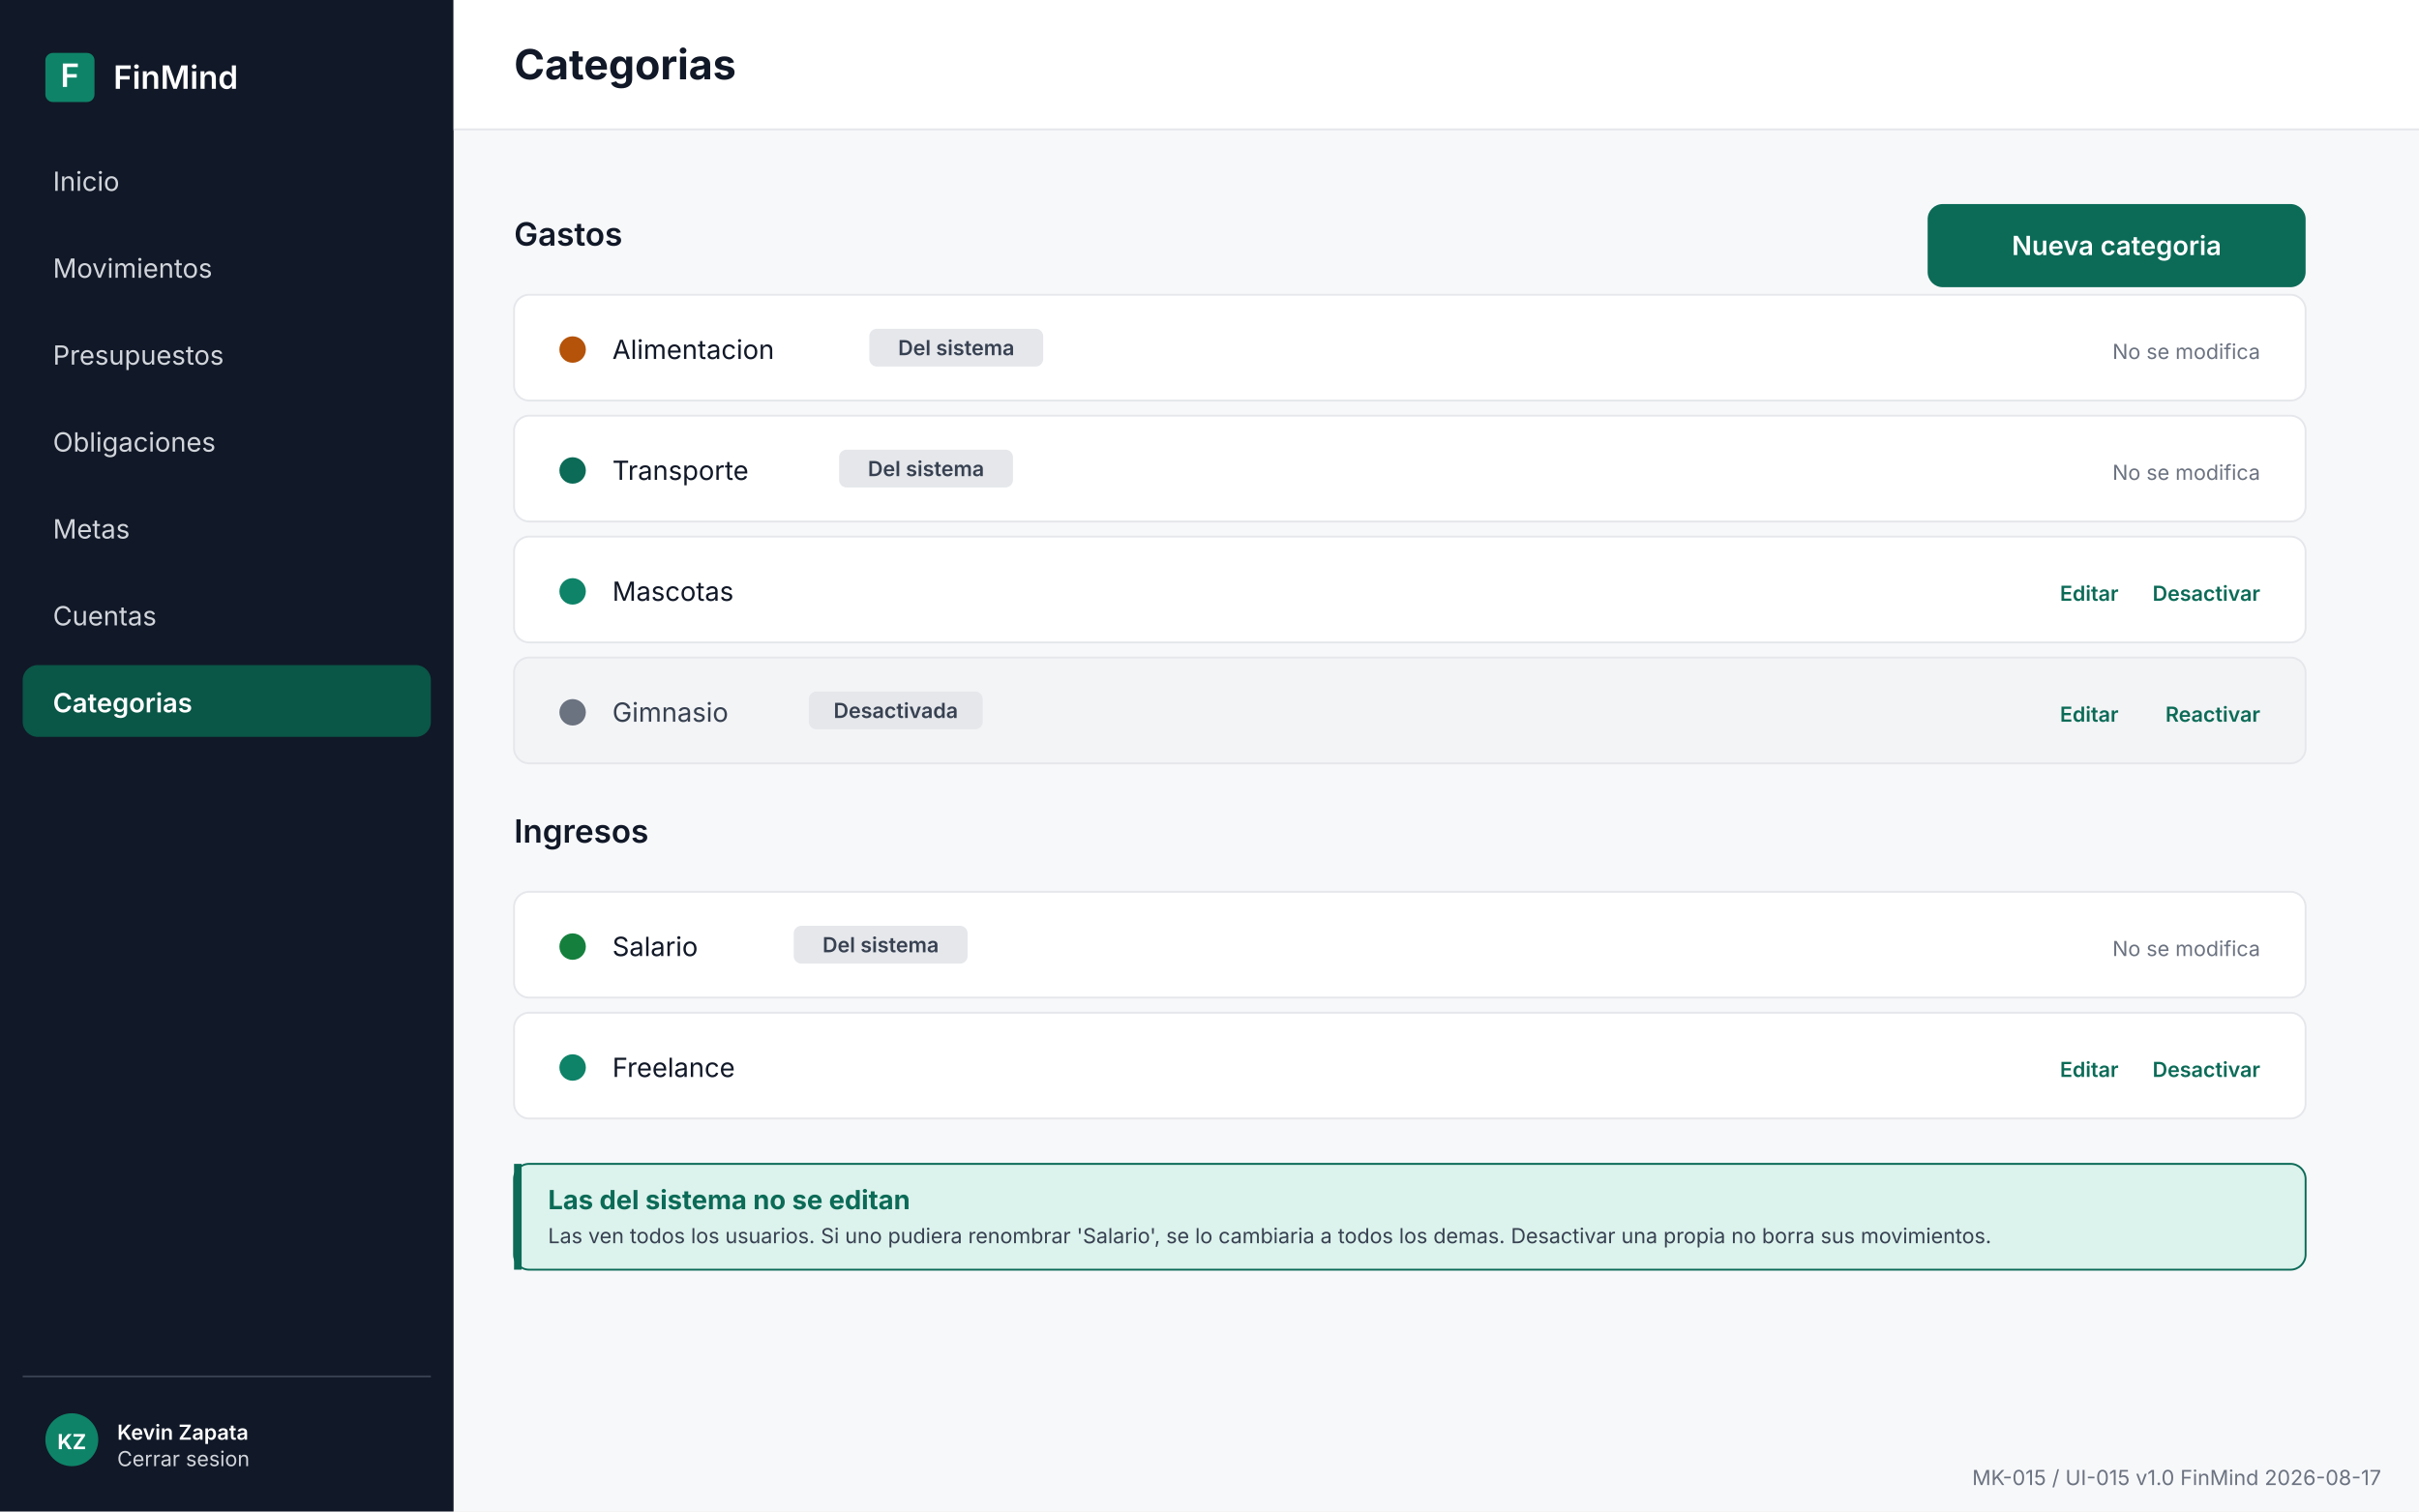
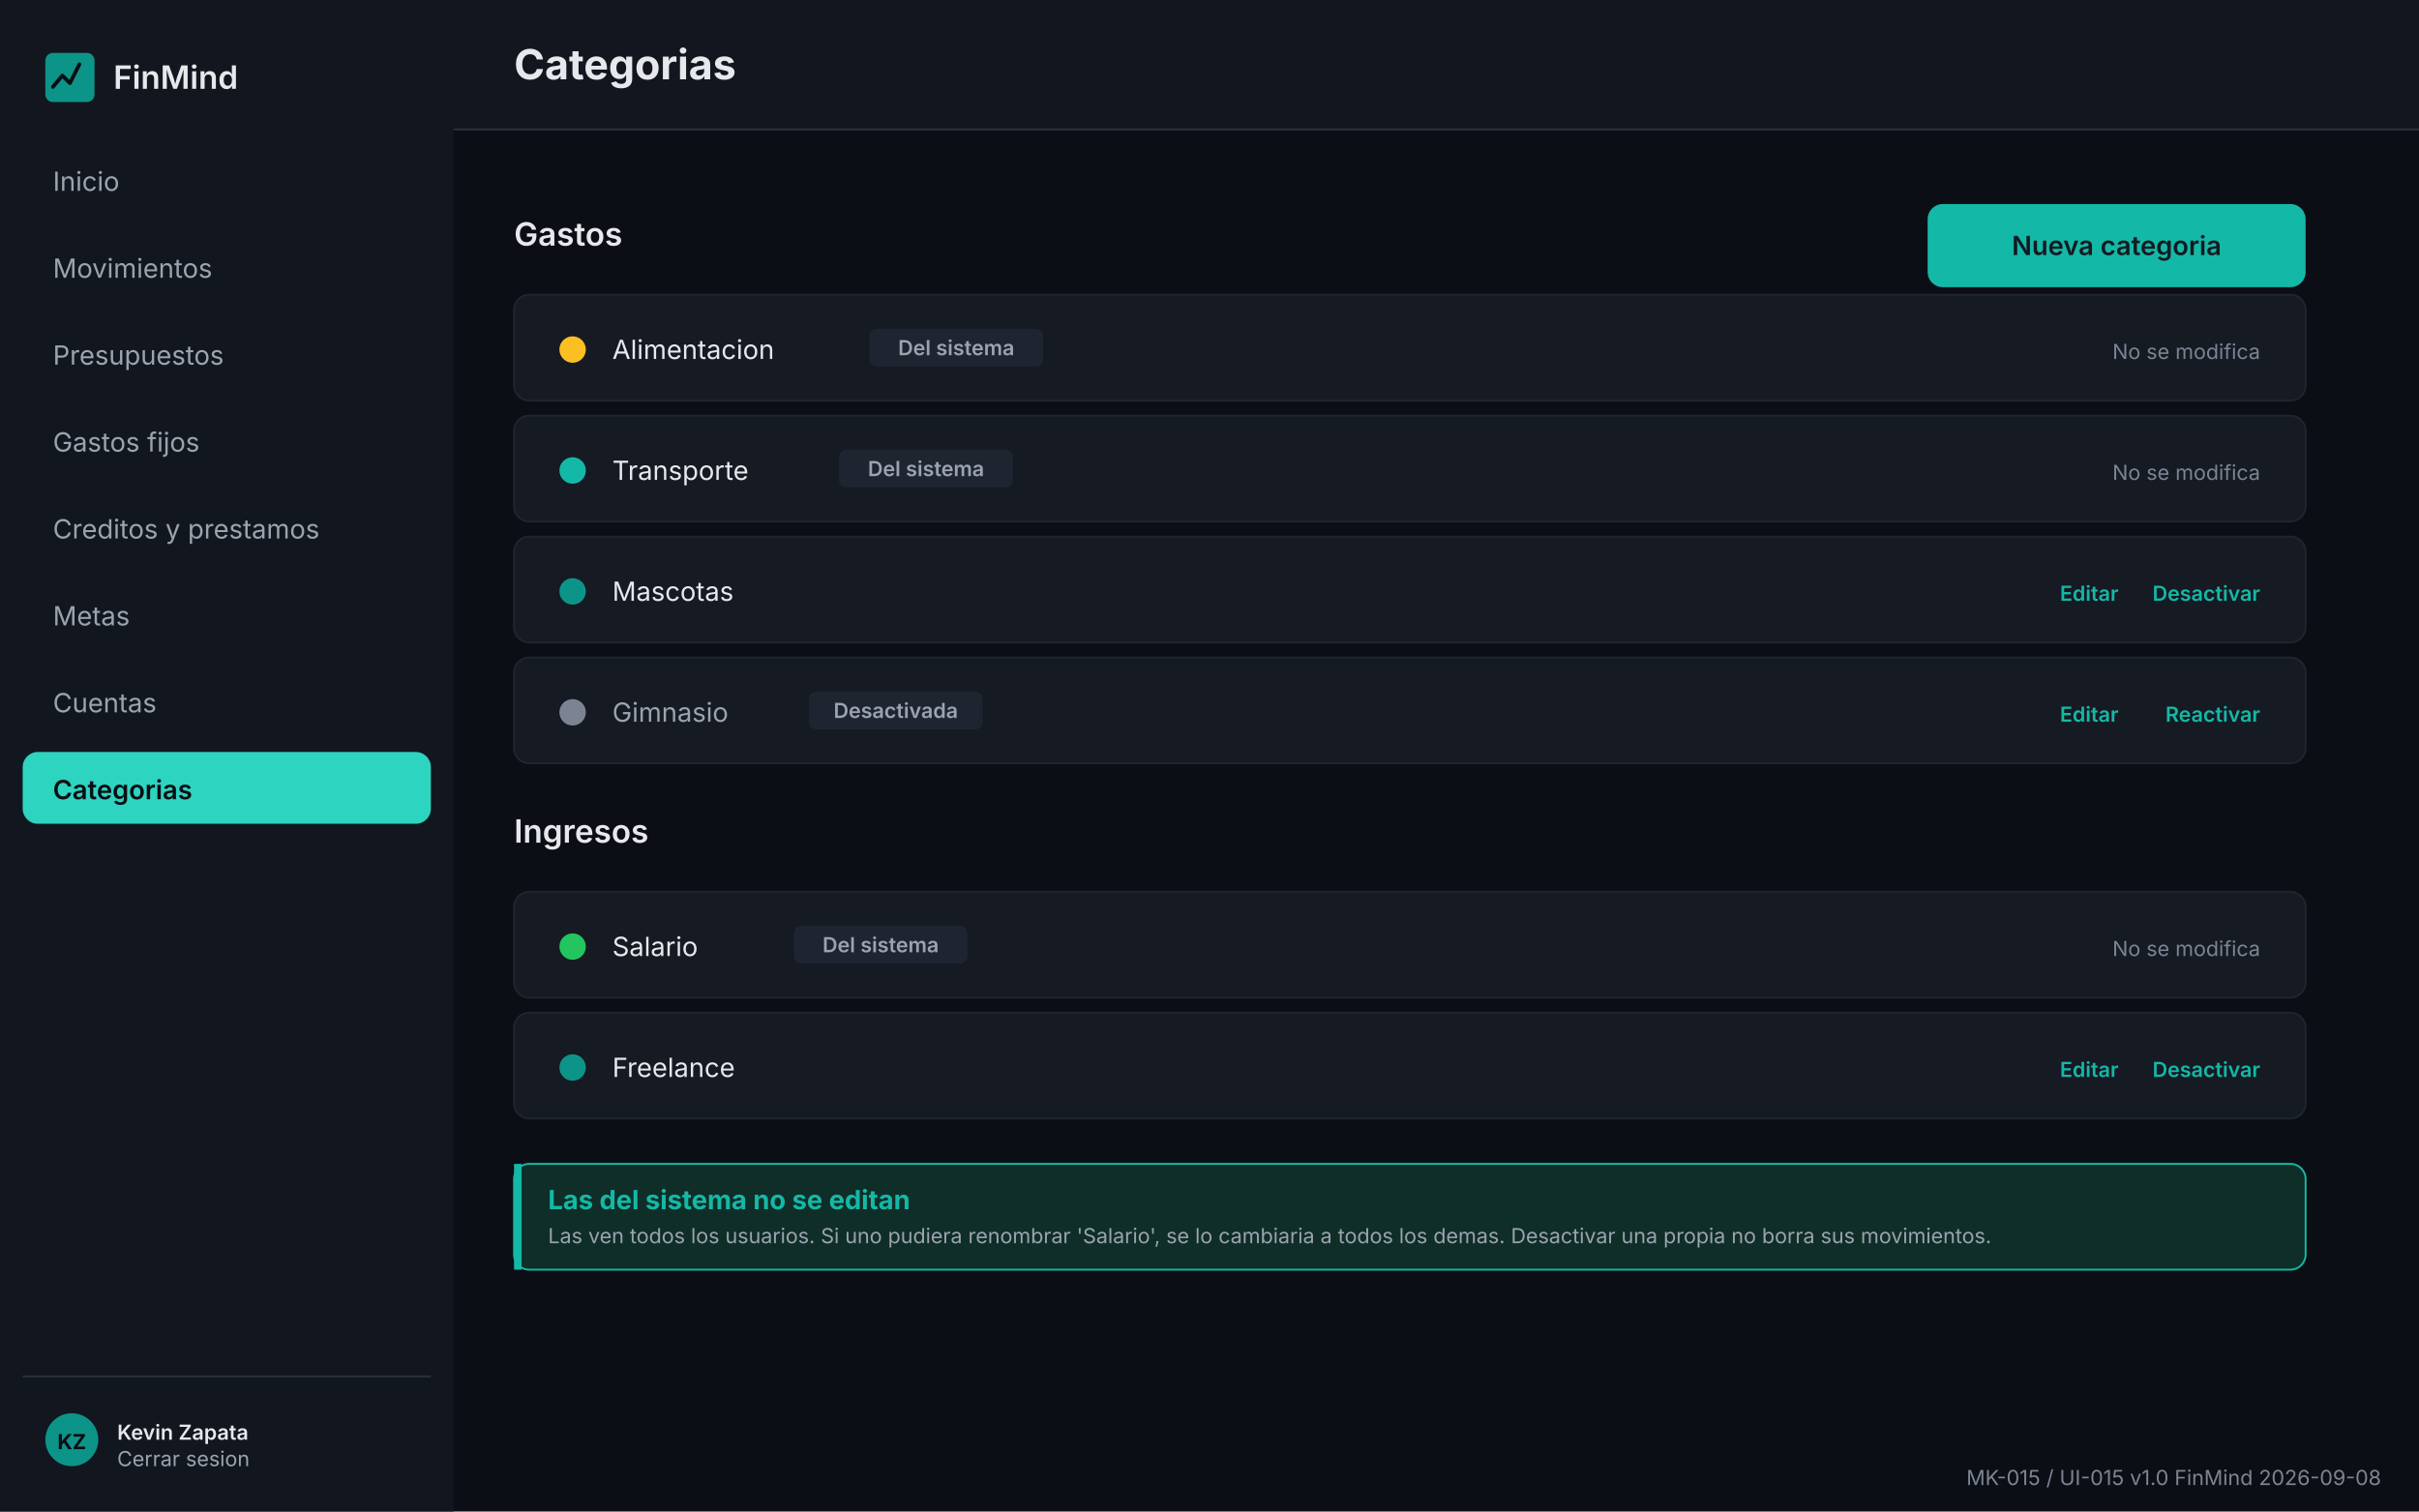
<svg xmlns="http://www.w3.org/2000/svg" viewBox="0 0 1280 800" width="1280" height="800" role="img" aria-labelledby="t d">
-   <rect x="0" y="0" width="1280" height="800" rx="0" fill="#F7F8FA" />
-   <rect x="0" y="0" width="240" height="800" rx="0" fill="#111827" />
-   <rect x="24" y="28" width="26" height="26" rx="4" fill="#0E8368" />
-   <text x="37" y="46" font-family="Inter, 'Segoe UI', system-ui, sans-serif" font-size="17" font-weight="600" fill="#FFFFFF" text-anchor="middle">F</text>
-   <text x="60" y="47" font-family="Inter, 'Segoe UI', system-ui, sans-serif" font-size="17" font-weight="600" fill="#FFFFFF" text-anchor="start">FinMind</text>
-   <text x="28" y="101" font-family="Inter, 'Segoe UI', system-ui, sans-serif" font-size="14" font-weight="400" fill="#D1D5DB" text-anchor="start">Inicio</text>
-   <text x="28" y="147" font-family="Inter, 'Segoe UI', system-ui, sans-serif" font-size="14" font-weight="400" fill="#D1D5DB" text-anchor="start">Movimientos</text>
-   <text x="28" y="193" font-family="Inter, 'Segoe UI', system-ui, sans-serif" font-size="14" font-weight="400" fill="#D1D5DB" text-anchor="start">Presupuestos</text>
-   <text x="28" y="239" font-family="Inter, 'Segoe UI', system-ui, sans-serif" font-size="14" font-weight="400" fill="#D1D5DB" text-anchor="start">Obligaciones</text>
-   <text x="28" y="285" font-family="Inter, 'Segoe UI', system-ui, sans-serif" font-size="14" font-weight="400" fill="#D1D5DB" text-anchor="start">Metas</text>
-   <text x="28" y="331" font-family="Inter, 'Segoe UI', system-ui, sans-serif" font-size="14" font-weight="400" fill="#D1D5DB" text-anchor="start">Cuentas</text>
-   <rect x="12" y="352" width="216" height="38" rx="8" fill="#0A5647" />
-   <text x="28" y="377" font-family="Inter, 'Segoe UI', system-ui, sans-serif" font-size="14" font-weight="600" fill="#FFFFFF" text-anchor="start">Categorias</text>
-   <rect x="12" y="728" width="216" height="1" rx="0" fill="#374151" />
-   <rect x="24" y="748" width="28" height="28" rx="14" fill="#0E8368" />
-   <text x="38" y="767" font-family="Inter, 'Segoe UI', system-ui, sans-serif" font-size="11" font-weight="700" fill="#FFFFFF" text-anchor="middle">KZ</text>
-   <text x="62" y="762" font-family="Inter, 'Segoe UI', system-ui, sans-serif" font-size="11" font-weight="600" fill="#FFFFFF" text-anchor="start">Kevin Zapata</text>
-   <text x="62" y="776" font-family="Inter, 'Segoe UI', system-ui, sans-serif" font-size="11" font-weight="400" fill="#D1D5DB" text-anchor="start">Cerrar sesion</text>
-   <rect x="240" y="0" width="1040" height="68" rx="0" fill="#FFFFFF" />
-   <rect x="240" y="68" width="1040" height="1" rx="0" fill="#E5E7EB" />
-   <text x="272" y="42" font-family="Inter, 'Segoe UI', system-ui, sans-serif" font-size="22" font-weight="700" fill="#111827" text-anchor="start">Categorias</text>
-   <rect x="1020" y="108" width="200" height="44" rx="8" fill="#0B6B57" />
-   <text x="1120.0" y="135.0" font-family="Inter, 'Segoe UI', system-ui, sans-serif" font-size="14" font-weight="600" fill="#FFFFFF" text-anchor="middle">Nueva categoria</text>
-   <text x="272" y="130" font-family="Inter, 'Segoe UI', system-ui, sans-serif" font-size="17" font-weight="600" fill="#111827" text-anchor="start">Gastos</text>
-   <rect x="272" y="156" width="948" height="56" rx="8" fill="#FFFFFF" stroke="#E5E7EB" stroke-width="1" />
-   <rect x="296" y="178" width="14" height="14" rx="7" fill="#B45309" />
-   <text x="324" y="190" font-family="Inter, 'Segoe UI', system-ui, sans-serif" font-size="14" font-weight="400" fill="#111827" text-anchor="start">Alimentacion</text>
-   <rect x="460" y="174" width="92" height="20" rx="4" fill="#E5E7EB" />
-   <text x="506" y="188" font-family="Inter, 'Segoe UI', system-ui, sans-serif" font-size="11" font-weight="600" fill="#374151" text-anchor="middle">Del sistema</text>
-   <text x="1196" y="190" font-family="Inter, 'Segoe UI', system-ui, sans-serif" font-size="11" font-weight="400" fill="#6B7280" text-anchor="end">No se modifica</text>
-   <rect x="272" y="220" width="948" height="56" rx="8" fill="#FFFFFF" stroke="#E5E7EB" stroke-width="1" />
-   <rect x="296" y="242" width="14" height="14" rx="7" fill="#0B6B57" />
-   <text x="324" y="254" font-family="Inter, 'Segoe UI', system-ui, sans-serif" font-size="14" font-weight="400" fill="#111827" text-anchor="start">Transporte</text>
-   <rect x="444" y="238" width="92" height="20" rx="4" fill="#E5E7EB" />
-   <text x="490" y="252" font-family="Inter, 'Segoe UI', system-ui, sans-serif" font-size="11" font-weight="600" fill="#374151" text-anchor="middle">Del sistema</text>
-   <text x="1196" y="254" font-family="Inter, 'Segoe UI', system-ui, sans-serif" font-size="11" font-weight="400" fill="#6B7280" text-anchor="end">No se modifica</text>
-   <rect x="272" y="284" width="948" height="56" rx="8" fill="#FFFFFF" stroke="#E5E7EB" stroke-width="1" />
-   <rect x="296" y="306" width="14" height="14" rx="7" fill="#0E8368" />
-   <text x="324" y="318" font-family="Inter, 'Segoe UI', system-ui, sans-serif" font-size="14" font-weight="400" fill="#111827" text-anchor="start">Mascotas</text>
-   <text x="1090" y="318" font-family="Inter, 'Segoe UI', system-ui, sans-serif" font-size="11" font-weight="600" fill="#0B6B57" text-anchor="start">Editar</text>
-   <text x="1196" y="318" font-family="Inter, 'Segoe UI', system-ui, sans-serif" font-size="11" font-weight="600" fill="#0B6B57" text-anchor="end">Desactivar</text>
-   <rect x="272" y="348" width="948" height="56" rx="8" fill="#F3F4F6" stroke="#E5E7EB" stroke-width="1" />
-   <rect x="296" y="370" width="14" height="14" rx="7" fill="#6B7280" />
-   <text x="324" y="382" font-family="Inter, 'Segoe UI', system-ui, sans-serif" font-size="14" font-weight="400" fill="#374151" text-anchor="start">Gimnasio</text>
-   <rect x="428" y="366" width="92" height="20" rx="4" fill="#E5E7EB" />
-   <text x="474" y="380" font-family="Inter, 'Segoe UI', system-ui, sans-serif" font-size="11" font-weight="600" fill="#374151" text-anchor="middle">Desactivada</text>
-   <text x="1090" y="382" font-family="Inter, 'Segoe UI', system-ui, sans-serif" font-size="11" font-weight="600" fill="#0B6B57" text-anchor="start">Editar</text>
-   <text x="1196" y="382" font-family="Inter, 'Segoe UI', system-ui, sans-serif" font-size="11" font-weight="600" fill="#0B6B57" text-anchor="end">Reactivar</text>
-   <text x="272" y="446" font-family="Inter, 'Segoe UI', system-ui, sans-serif" font-size="17" font-weight="600" fill="#111827" text-anchor="start">Ingresos</text>
-   <rect x="272" y="472" width="948" height="56" rx="8" fill="#FFFFFF" stroke="#E5E7EB" stroke-width="1" />
-   <rect x="296" y="494" width="14" height="14" rx="7" fill="#15803D" />
-   <text x="324" y="506" font-family="Inter, 'Segoe UI', system-ui, sans-serif" font-size="14" font-weight="400" fill="#111827" text-anchor="start">Salario</text>
-   <rect x="420" y="490" width="92" height="20" rx="4" fill="#E5E7EB" />
-   <text x="466" y="504" font-family="Inter, 'Segoe UI', system-ui, sans-serif" font-size="11" font-weight="600" fill="#374151" text-anchor="middle">Del sistema</text>
-   <text x="1196" y="506" font-family="Inter, 'Segoe UI', system-ui, sans-serif" font-size="11" font-weight="400" fill="#6B7280" text-anchor="end">No se modifica</text>
-   <rect x="272" y="536" width="948" height="56" rx="8" fill="#FFFFFF" stroke="#E5E7EB" stroke-width="1" />
-   <rect x="296" y="558" width="14" height="14" rx="7" fill="#0E8368" />
-   <text x="324" y="570" font-family="Inter, 'Segoe UI', system-ui, sans-serif" font-size="14" font-weight="400" fill="#111827" text-anchor="start">Freelance</text>
-   <text x="1090" y="570" font-family="Inter, 'Segoe UI', system-ui, sans-serif" font-size="11" font-weight="600" fill="#0B6B57" text-anchor="start">Editar</text>
-   <text x="1196" y="570" font-family="Inter, 'Segoe UI', system-ui, sans-serif" font-size="11" font-weight="600" fill="#0B6B57" text-anchor="end">Desactivar</text>
-   <rect x="272" y="616" width="948" height="56" rx="8" fill="#DCF2EC" stroke="#0B6B57" stroke-width="1" />
-   <rect x="272" y="616" width="4" height="56" rx="0" fill="#0B6B57" />
-   <text x="290" y="640" font-family="Inter, 'Segoe UI', system-ui, sans-serif" font-size="14" font-weight="700" fill="#0B6B57" text-anchor="start">Las del sistema no se editan</text>
-   <text x="290" y="658" font-family="Inter, 'Segoe UI', system-ui, sans-serif" font-size="11" font-weight="400" fill="#374151" text-anchor="start">Las ven todos los usuarios. Si uno pudiera renombrar 'Salario', se lo cambiaria a todos los demas. Desactivar una propia no borra sus movimientos.</text>
-   <text x="1260" y="786" font-family="Inter, 'Segoe UI', system-ui, sans-serif" font-size="11" font-weight="400" fill="#6B7280" text-anchor="end">MK-015 / UI-015  v1.0  FinMind  2026-08-17</text>
+   <rect x="0" y="0" width="1280" height="800" rx="0" fill="#0B0E14" />
+   <rect x="0" y="0" width="240" height="800" rx="0" fill="#12171F" />
+   <rect x="24" y="28" width="26" height="26" rx="4" fill="#0D9488" />
+   <polyline points="28,46 33,40 37,44 42,34" fill="none" stroke="#0B0E14" stroke-width="2" stroke-linecap="round" stroke-linejoin="round" />
+   <text x="60" y="47" font-family="Inter, 'Segoe UI', system-ui, sans-serif" font-size="17" font-weight="600" fill="#E6E8EC" text-anchor="start">FinMind</text>
+   <text x="28" y="101" font-family="Inter, 'Segoe UI', system-ui, sans-serif" font-size="14" font-weight="400" fill="#9BA3AF" text-anchor="start">Inicio</text>
+   <text x="28" y="147" font-family="Inter, 'Segoe UI', system-ui, sans-serif" font-size="14" font-weight="400" fill="#9BA3AF" text-anchor="start">Movimientos</text>
+   <text x="28" y="193" font-family="Inter, 'Segoe UI', system-ui, sans-serif" font-size="14" font-weight="400" fill="#9BA3AF" text-anchor="start">Presupuestos</text>
+   <text x="28" y="239" font-family="Inter, 'Segoe UI', system-ui, sans-serif" font-size="14" font-weight="400" fill="#9BA3AF" text-anchor="start">Gastos fijos</text>
+   <text x="28" y="285" font-family="Inter, 'Segoe UI', system-ui, sans-serif" font-size="14" font-weight="400" fill="#9BA3AF" text-anchor="start">Creditos y prestamos</text>
+   <text x="28" y="331" font-family="Inter, 'Segoe UI', system-ui, sans-serif" font-size="14" font-weight="400" fill="#9BA3AF" text-anchor="start">Metas</text>
+   <text x="28" y="377" font-family="Inter, 'Segoe UI', system-ui, sans-serif" font-size="14" font-weight="400" fill="#9BA3AF" text-anchor="start">Cuentas</text>
+   <rect x="12" y="398" width="216" height="38" rx="8" fill="#2DD4BF" />
+   <text x="28" y="423" font-family="Inter, 'Segoe UI', system-ui, sans-serif" font-size="14" font-weight="600" fill="#0B0E14" text-anchor="start">Categorias</text>
+   <rect x="12" y="728" width="216" height="1" rx="0" fill="#2A3240" />
+   <rect x="24" y="748" width="28" height="28" rx="14" fill="#0D9488" />
+   <text x="38" y="767" font-family="Inter, 'Segoe UI', system-ui, sans-serif" font-size="11" font-weight="700" fill="#0B0E14" text-anchor="middle">KZ</text>
+   <text x="62" y="762" font-family="Inter, 'Segoe UI', system-ui, sans-serif" font-size="11" font-weight="600" fill="#E6E8EC" text-anchor="start">Kevin Zapata</text>
+   <text x="62" y="776" font-family="Inter, 'Segoe UI', system-ui, sans-serif" font-size="11" font-weight="400" fill="#9BA3AF" text-anchor="start">Cerrar sesion</text>
+   <rect x="240" y="0" width="1040" height="68" rx="0" fill="#12171F" />
+   <rect x="240" y="68" width="1040" height="1" rx="0" fill="#2A3240" />
+   <text x="272" y="42" font-family="Inter, 'Segoe UI', system-ui, sans-serif" font-size="22" font-weight="700" fill="#E6E8EC" text-anchor="start">Categorias</text>
+   <rect x="1020" y="108" width="200" height="44" rx="8" fill="#14B8A6" />
+   <text x="1120.0" y="135.0" font-family="Inter, 'Segoe UI', system-ui, sans-serif" font-size="14" font-weight="600" fill="#151A23" text-anchor="middle">Nueva categoria</text>
+   <text x="272" y="130" font-family="Inter, 'Segoe UI', system-ui, sans-serif" font-size="17" font-weight="600" fill="#E6E8EC" text-anchor="start">Gastos</text>
+   <rect x="272" y="156" width="948" height="56" rx="8" fill="#151A23" stroke="#1E2530" stroke-width="1" />
+   <rect x="296" y="178" width="14" height="14" rx="7" fill="#FBBF24" />
+   <text x="324" y="190" font-family="Inter, 'Segoe UI', system-ui, sans-serif" font-size="14" font-weight="400" fill="#E6E8EC" text-anchor="start">Alimentacion</text>
+   <rect x="460" y="174" width="92" height="20" rx="4" fill="#1E2530" />
+   <text x="506" y="188" font-family="Inter, 'Segoe UI', system-ui, sans-serif" font-size="11" font-weight="600" fill="#9BA3AF" text-anchor="middle">Del sistema</text>
+   <text x="1196" y="190" font-family="Inter, 'Segoe UI', system-ui, sans-serif" font-size="11" font-weight="400" fill="#7C8493" text-anchor="end">No se modifica</text>
+   <rect x="272" y="220" width="948" height="56" rx="8" fill="#151A23" stroke="#1E2530" stroke-width="1" />
+   <rect x="296" y="242" width="14" height="14" rx="7" fill="#14B8A6" />
+   <text x="324" y="254" font-family="Inter, 'Segoe UI', system-ui, sans-serif" font-size="14" font-weight="400" fill="#E6E8EC" text-anchor="start">Transporte</text>
+   <rect x="444" y="238" width="92" height="20" rx="4" fill="#1E2530" />
+   <text x="490" y="252" font-family="Inter, 'Segoe UI', system-ui, sans-serif" font-size="11" font-weight="600" fill="#9BA3AF" text-anchor="middle">Del sistema</text>
+   <text x="1196" y="254" font-family="Inter, 'Segoe UI', system-ui, sans-serif" font-size="11" font-weight="400" fill="#7C8493" text-anchor="end">No se modifica</text>
+   <rect x="272" y="284" width="948" height="56" rx="8" fill="#151A23" stroke="#1E2530" stroke-width="1" />
+   <rect x="296" y="306" width="14" height="14" rx="7" fill="#0D9488" />
+   <text x="324" y="318" font-family="Inter, 'Segoe UI', system-ui, sans-serif" font-size="14" font-weight="400" fill="#E6E8EC" text-anchor="start">Mascotas</text>
+   <text x="1090" y="318" font-family="Inter, 'Segoe UI', system-ui, sans-serif" font-size="11" font-weight="600" fill="#14B8A6" text-anchor="start">Editar</text>
+   <text x="1196" y="318" font-family="Inter, 'Segoe UI', system-ui, sans-serif" font-size="11" font-weight="600" fill="#14B8A6" text-anchor="end">Desactivar</text>
+   <rect x="272" y="348" width="948" height="56" rx="8" fill="#151A23" stroke="#1E2530" stroke-width="1" />
+   <rect x="296" y="370" width="14" height="14" rx="7" fill="#7C8493" />
+   <text x="324" y="382" font-family="Inter, 'Segoe UI', system-ui, sans-serif" font-size="14" font-weight="400" fill="#9BA3AF" text-anchor="start">Gimnasio</text>
+   <rect x="428" y="366" width="92" height="20" rx="4" fill="#1E2530" />
+   <text x="474" y="380" font-family="Inter, 'Segoe UI', system-ui, sans-serif" font-size="11" font-weight="600" fill="#9BA3AF" text-anchor="middle">Desactivada</text>
+   <text x="1090" y="382" font-family="Inter, 'Segoe UI', system-ui, sans-serif" font-size="11" font-weight="600" fill="#14B8A6" text-anchor="start">Editar</text>
+   <text x="1196" y="382" font-family="Inter, 'Segoe UI', system-ui, sans-serif" font-size="11" font-weight="600" fill="#14B8A6" text-anchor="end">Reactivar</text>
+   <text x="272" y="446" font-family="Inter, 'Segoe UI', system-ui, sans-serif" font-size="17" font-weight="600" fill="#E6E8EC" text-anchor="start">Ingresos</text>
+   <rect x="272" y="472" width="948" height="56" rx="8" fill="#151A23" stroke="#1E2530" stroke-width="1" />
+   <rect x="296" y="494" width="14" height="14" rx="7" fill="#22C55E" />
+   <text x="324" y="506" font-family="Inter, 'Segoe UI', system-ui, sans-serif" font-size="14" font-weight="400" fill="#E6E8EC" text-anchor="start">Salario</text>
+   <rect x="420" y="490" width="92" height="20" rx="4" fill="#1E2530" />
+   <text x="466" y="504" font-family="Inter, 'Segoe UI', system-ui, sans-serif" font-size="11" font-weight="600" fill="#9BA3AF" text-anchor="middle">Del sistema</text>
+   <text x="1196" y="506" font-family="Inter, 'Segoe UI', system-ui, sans-serif" font-size="11" font-weight="400" fill="#7C8493" text-anchor="end">No se modifica</text>
+   <rect x="272" y="536" width="948" height="56" rx="8" fill="#151A23" stroke="#1E2530" stroke-width="1" />
+   <rect x="296" y="558" width="14" height="14" rx="7" fill="#0D9488" />
+   <text x="324" y="570" font-family="Inter, 'Segoe UI', system-ui, sans-serif" font-size="14" font-weight="400" fill="#E6E8EC" text-anchor="start">Freelance</text>
+   <text x="1090" y="570" font-family="Inter, 'Segoe UI', system-ui, sans-serif" font-size="11" font-weight="600" fill="#14B8A6" text-anchor="start">Editar</text>
+   <text x="1196" y="570" font-family="Inter, 'Segoe UI', system-ui, sans-serif" font-size="11" font-weight="600" fill="#14B8A6" text-anchor="end">Desactivar</text>
+   <rect x="272" y="616" width="948" height="56" rx="8" fill="#0F2E27" stroke="#14B8A6" stroke-width="1" />
+   <rect x="272" y="616" width="4" height="56" rx="0" fill="#14B8A6" />
+   <text x="290" y="640" font-family="Inter, 'Segoe UI', system-ui, sans-serif" font-size="14" font-weight="700" fill="#14B8A6" text-anchor="start">Las del sistema no se editan</text>
+   <text x="290" y="658" font-family="Inter, 'Segoe UI', system-ui, sans-serif" font-size="11" font-weight="400" fill="#9BA3AF" text-anchor="start">Las ven todos los usuarios. Si uno pudiera renombrar 'Salario', se lo cambiaria a todos los demas. Desactivar una propia no borra sus movimientos.</text>
+   <text x="1260" y="786" font-family="Inter, 'Segoe UI', system-ui, sans-serif" font-size="11" font-weight="400" fill="#7C8493" text-anchor="end">MK-015 / UI-015  v1.0  FinMind  2026-09-08</text>
</svg>
